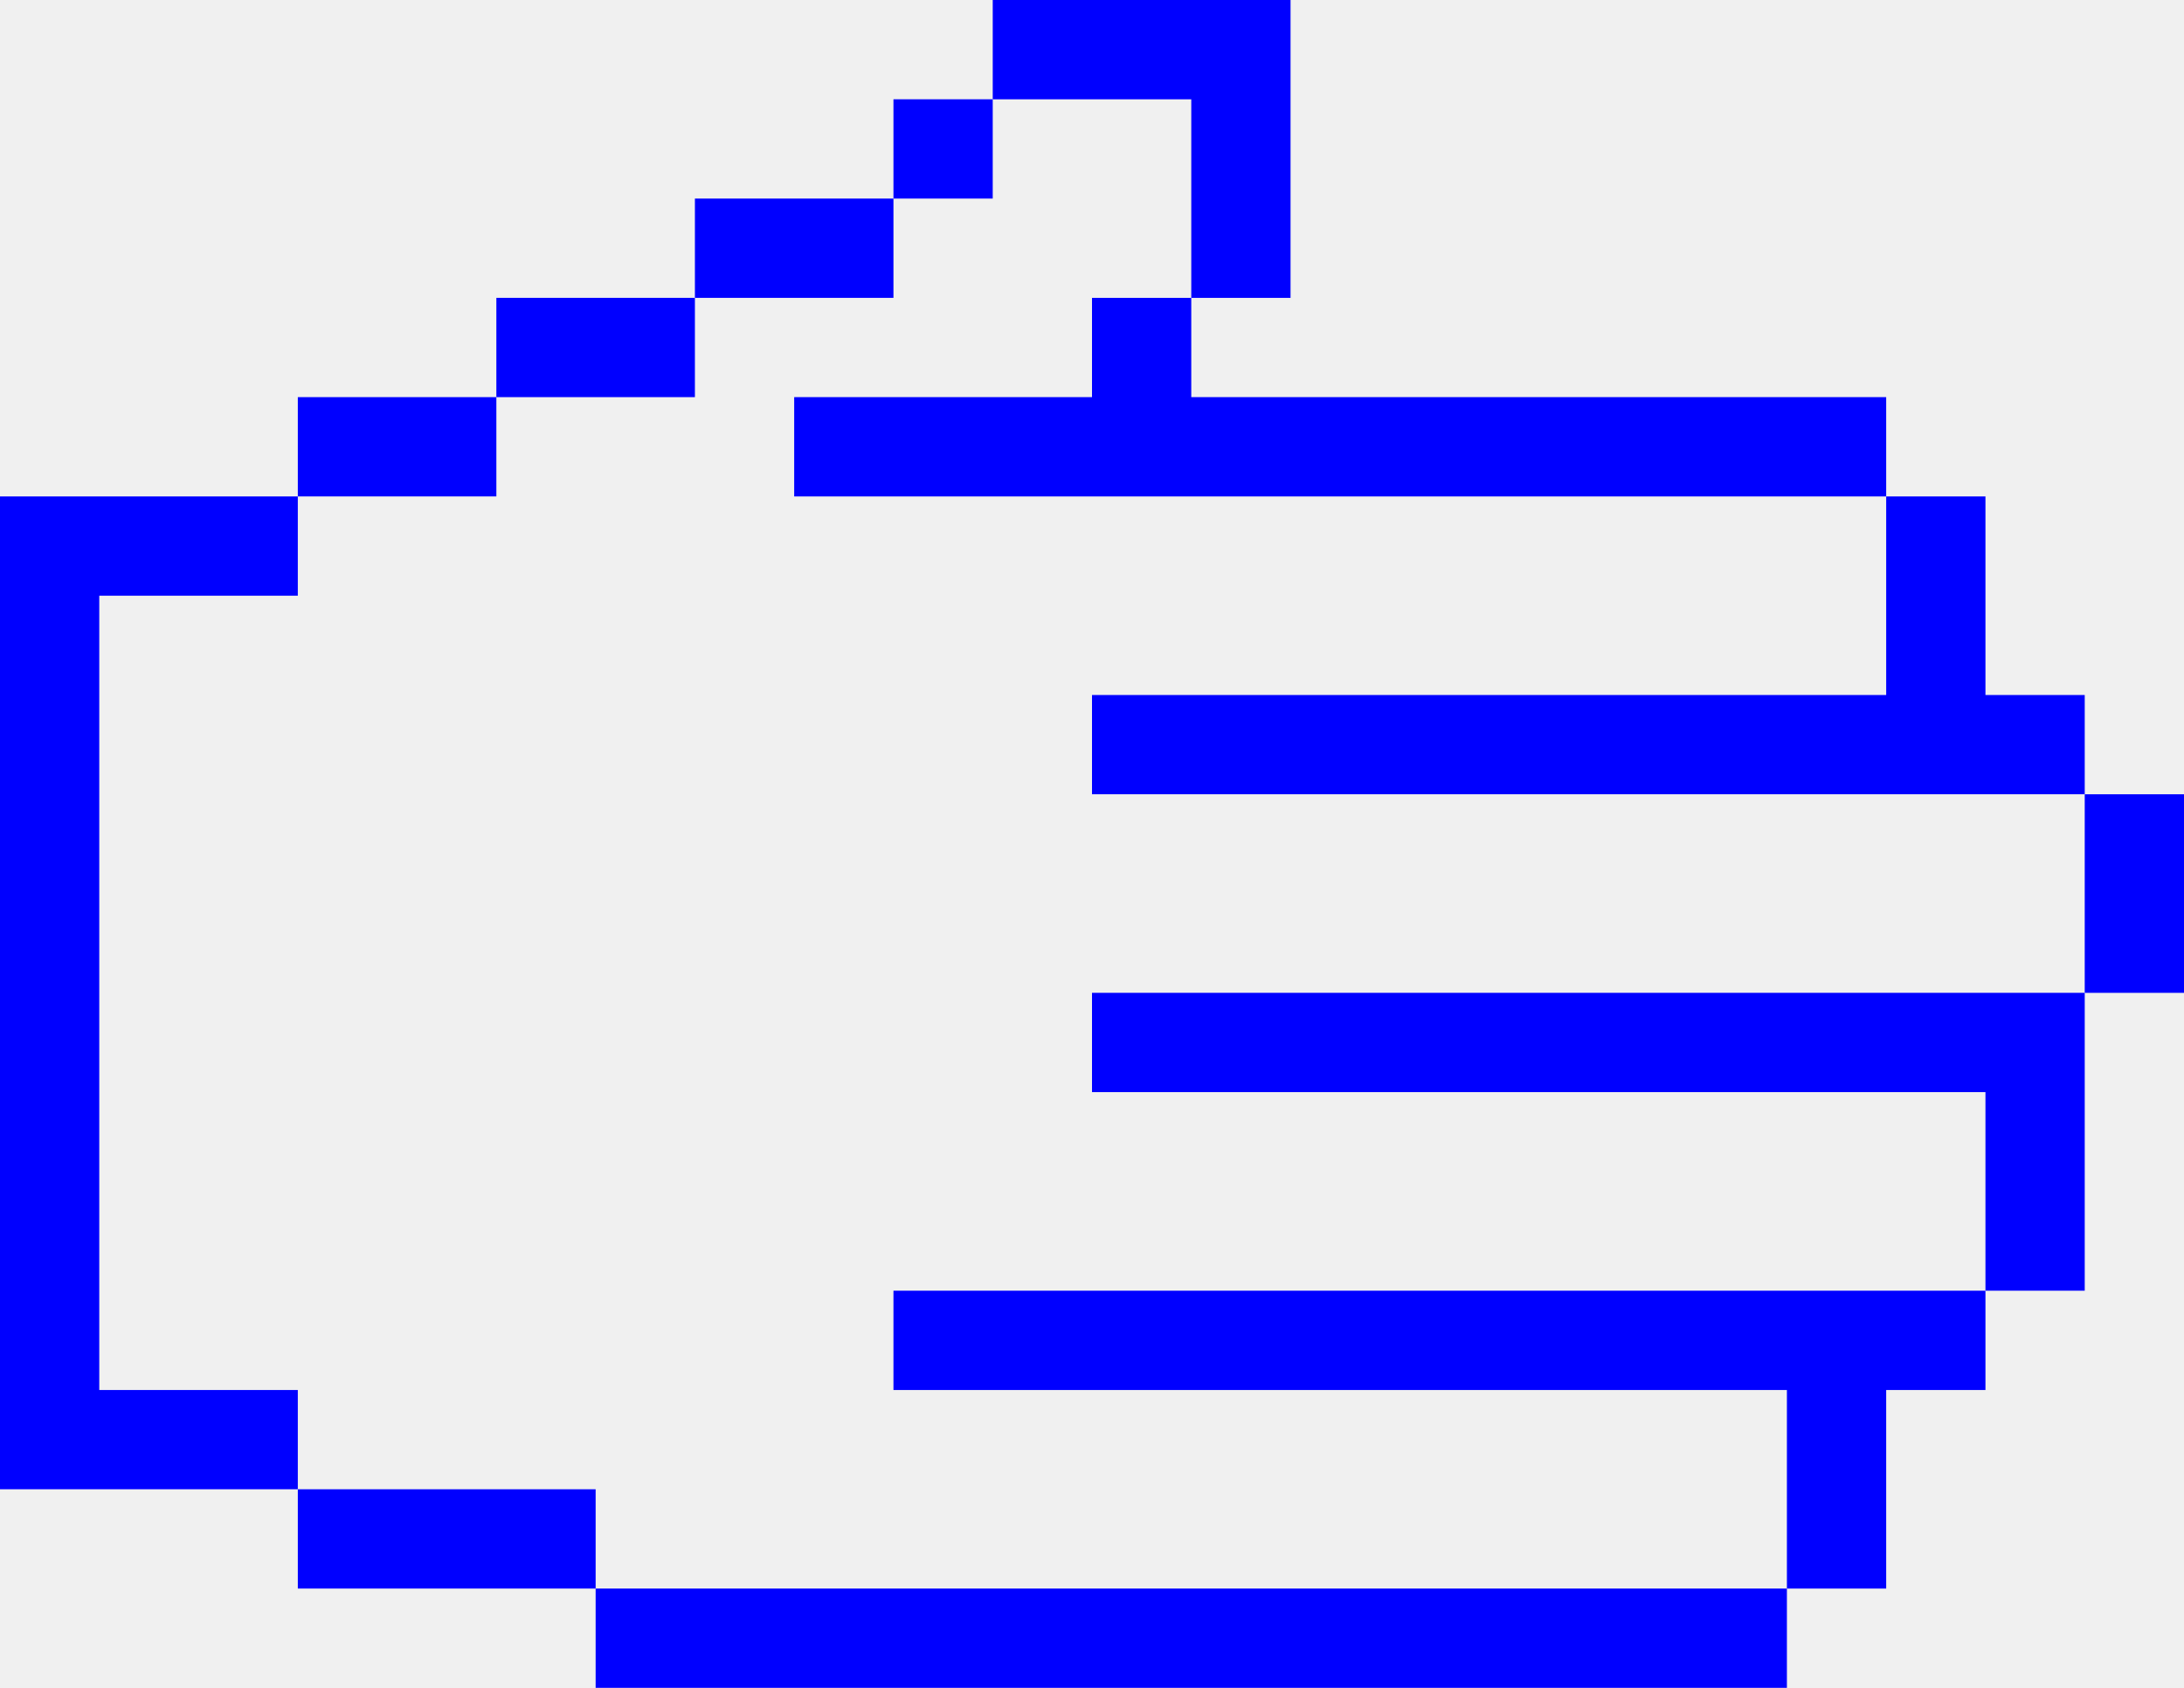
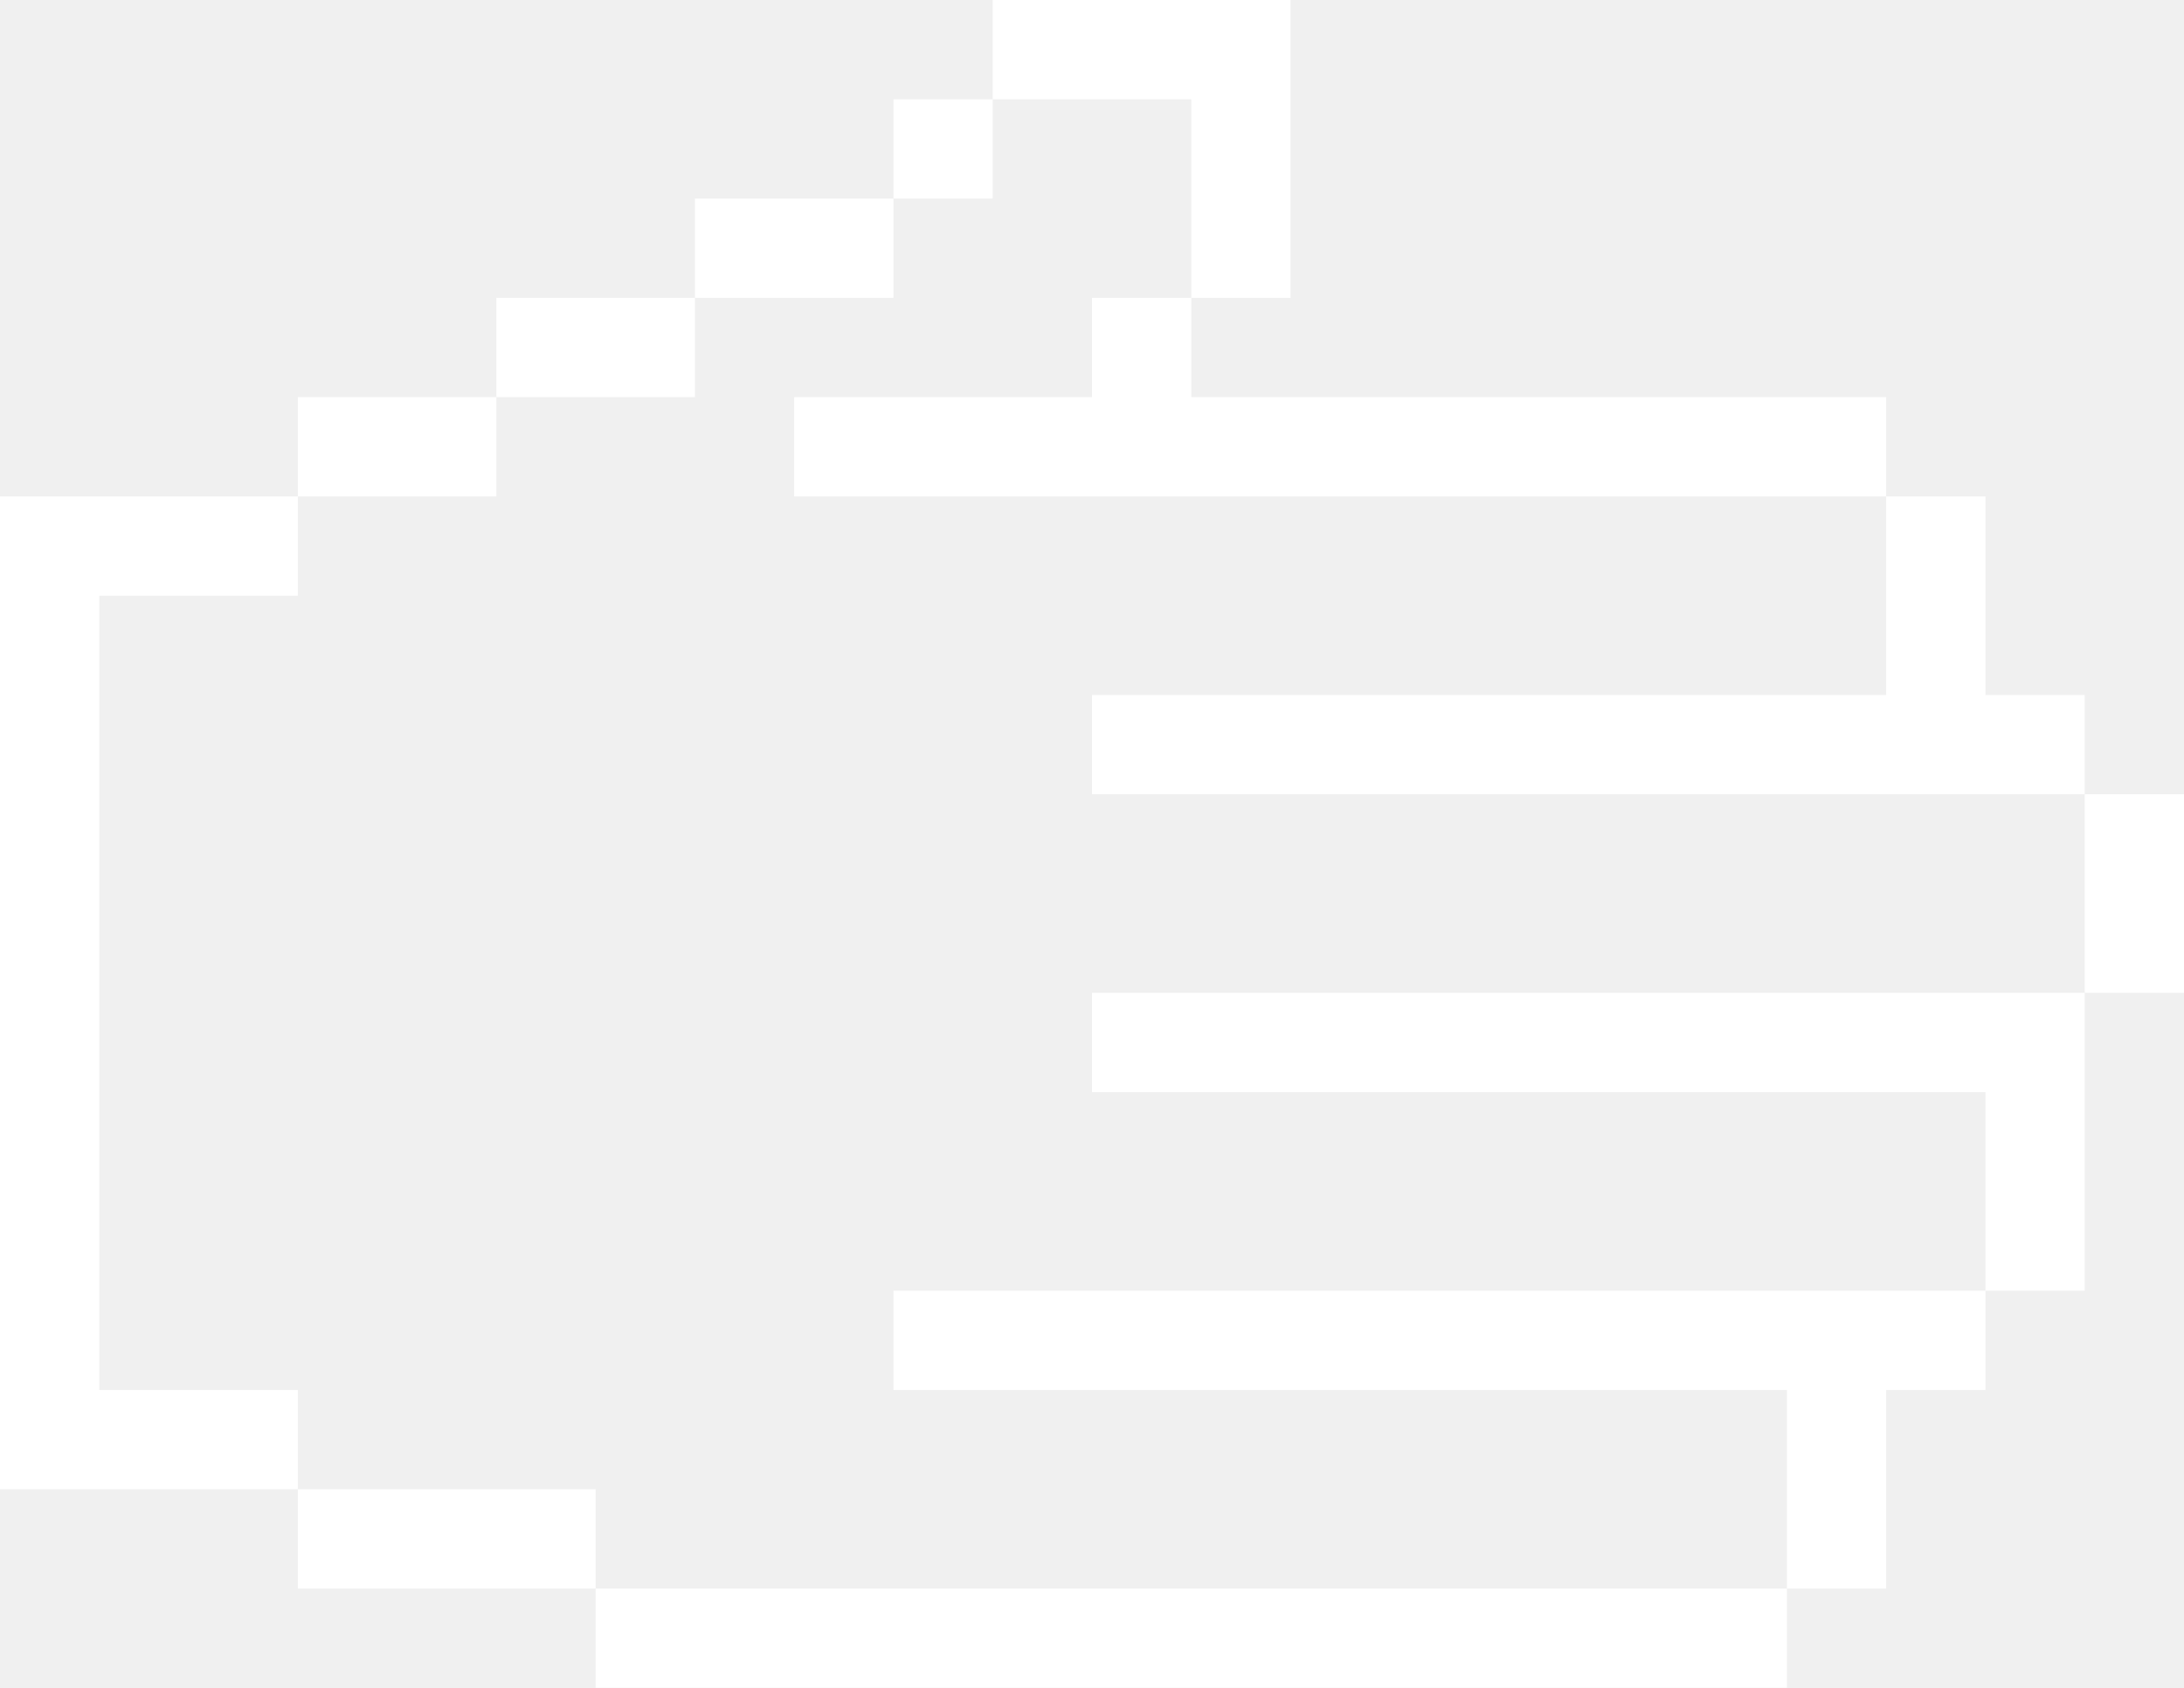
- <svg xmlns="http://www.w3.org/2000/svg" version="1.1" x="0px" y="0px" viewBox="0 0 66 51" style="fill:blue" enable-background="new 0 0 78 78" xml:space="preserve" id="svg2" width="66" height="51">
+ <svg xmlns="http://www.w3.org/2000/svg" version="1.1" x="0px" y="0px" viewBox="0 0 66 51" style="fill:white" enable-background="new 0 0 78 78" xml:space="preserve" id="svg2" width="66" height="51">
  <defs id="defs38" />
  <g id="g8" transform="matrix(-1,0,0,1,72,-12)">
    <rect x="45" y="18" width="6" height="3" id="rect10" />
    <rect x="51" y="21" width="6" height="3" id="rect12" />
    <rect x="57" y="24" width="6" height="3" id="rect14" />
    <rect x="18" y="60" width="36" height="3" id="rect16" />
    <rect x="6" y="36" width="3" height="6" id="rect18" />
    <rect x="42" y="15" width="3" height="3" id="rect20" />
    <path d="m 48,24 c -3,0 -6,0 -9,0 l 0,-3 -3,0 0,3 -21,0 0,3 c 11,0 22,0 33,0 l 0,-3 z" id="path22" />
    <rect x="54" y="57" width="9" height="3" id="rect24" />
    <path d="m 45,54 0,-3 c -11,0 -22,0 -33,0 l 0,3 3,0 c 0,2 0,4 0,6 l 3,0 c 0,-2 0,-4 0,-6 9,0 18,0 27,0 z" id="path26" />
    <path d="m 69,27 -6,0 0,3 6,0 0,24 -6,0 0,3 9,0 c 0,-10 0,-20 0,-30 l -3,0 z" id="path28" />
    <path d="m 39,33 c -8,0 -16,0 -24,0 l 0,-6 -3,0 0,6 -3,0 0,3 c 10,0 20,0 30,0 l 0,-3 z" id="path30" />
    <path d="m 39,45 0,-3 c -10,0 -20,0 -30,0 0,3 0,6 0,9 l 3,0 0,-6 27,0 z" id="path32" />
    <path d="m 42,15 0,-3 c -3,0 -6,0 -9,0 l 0,9 3,0 0,-6 6,0 z" id="path34" />
  </g>
</svg>
